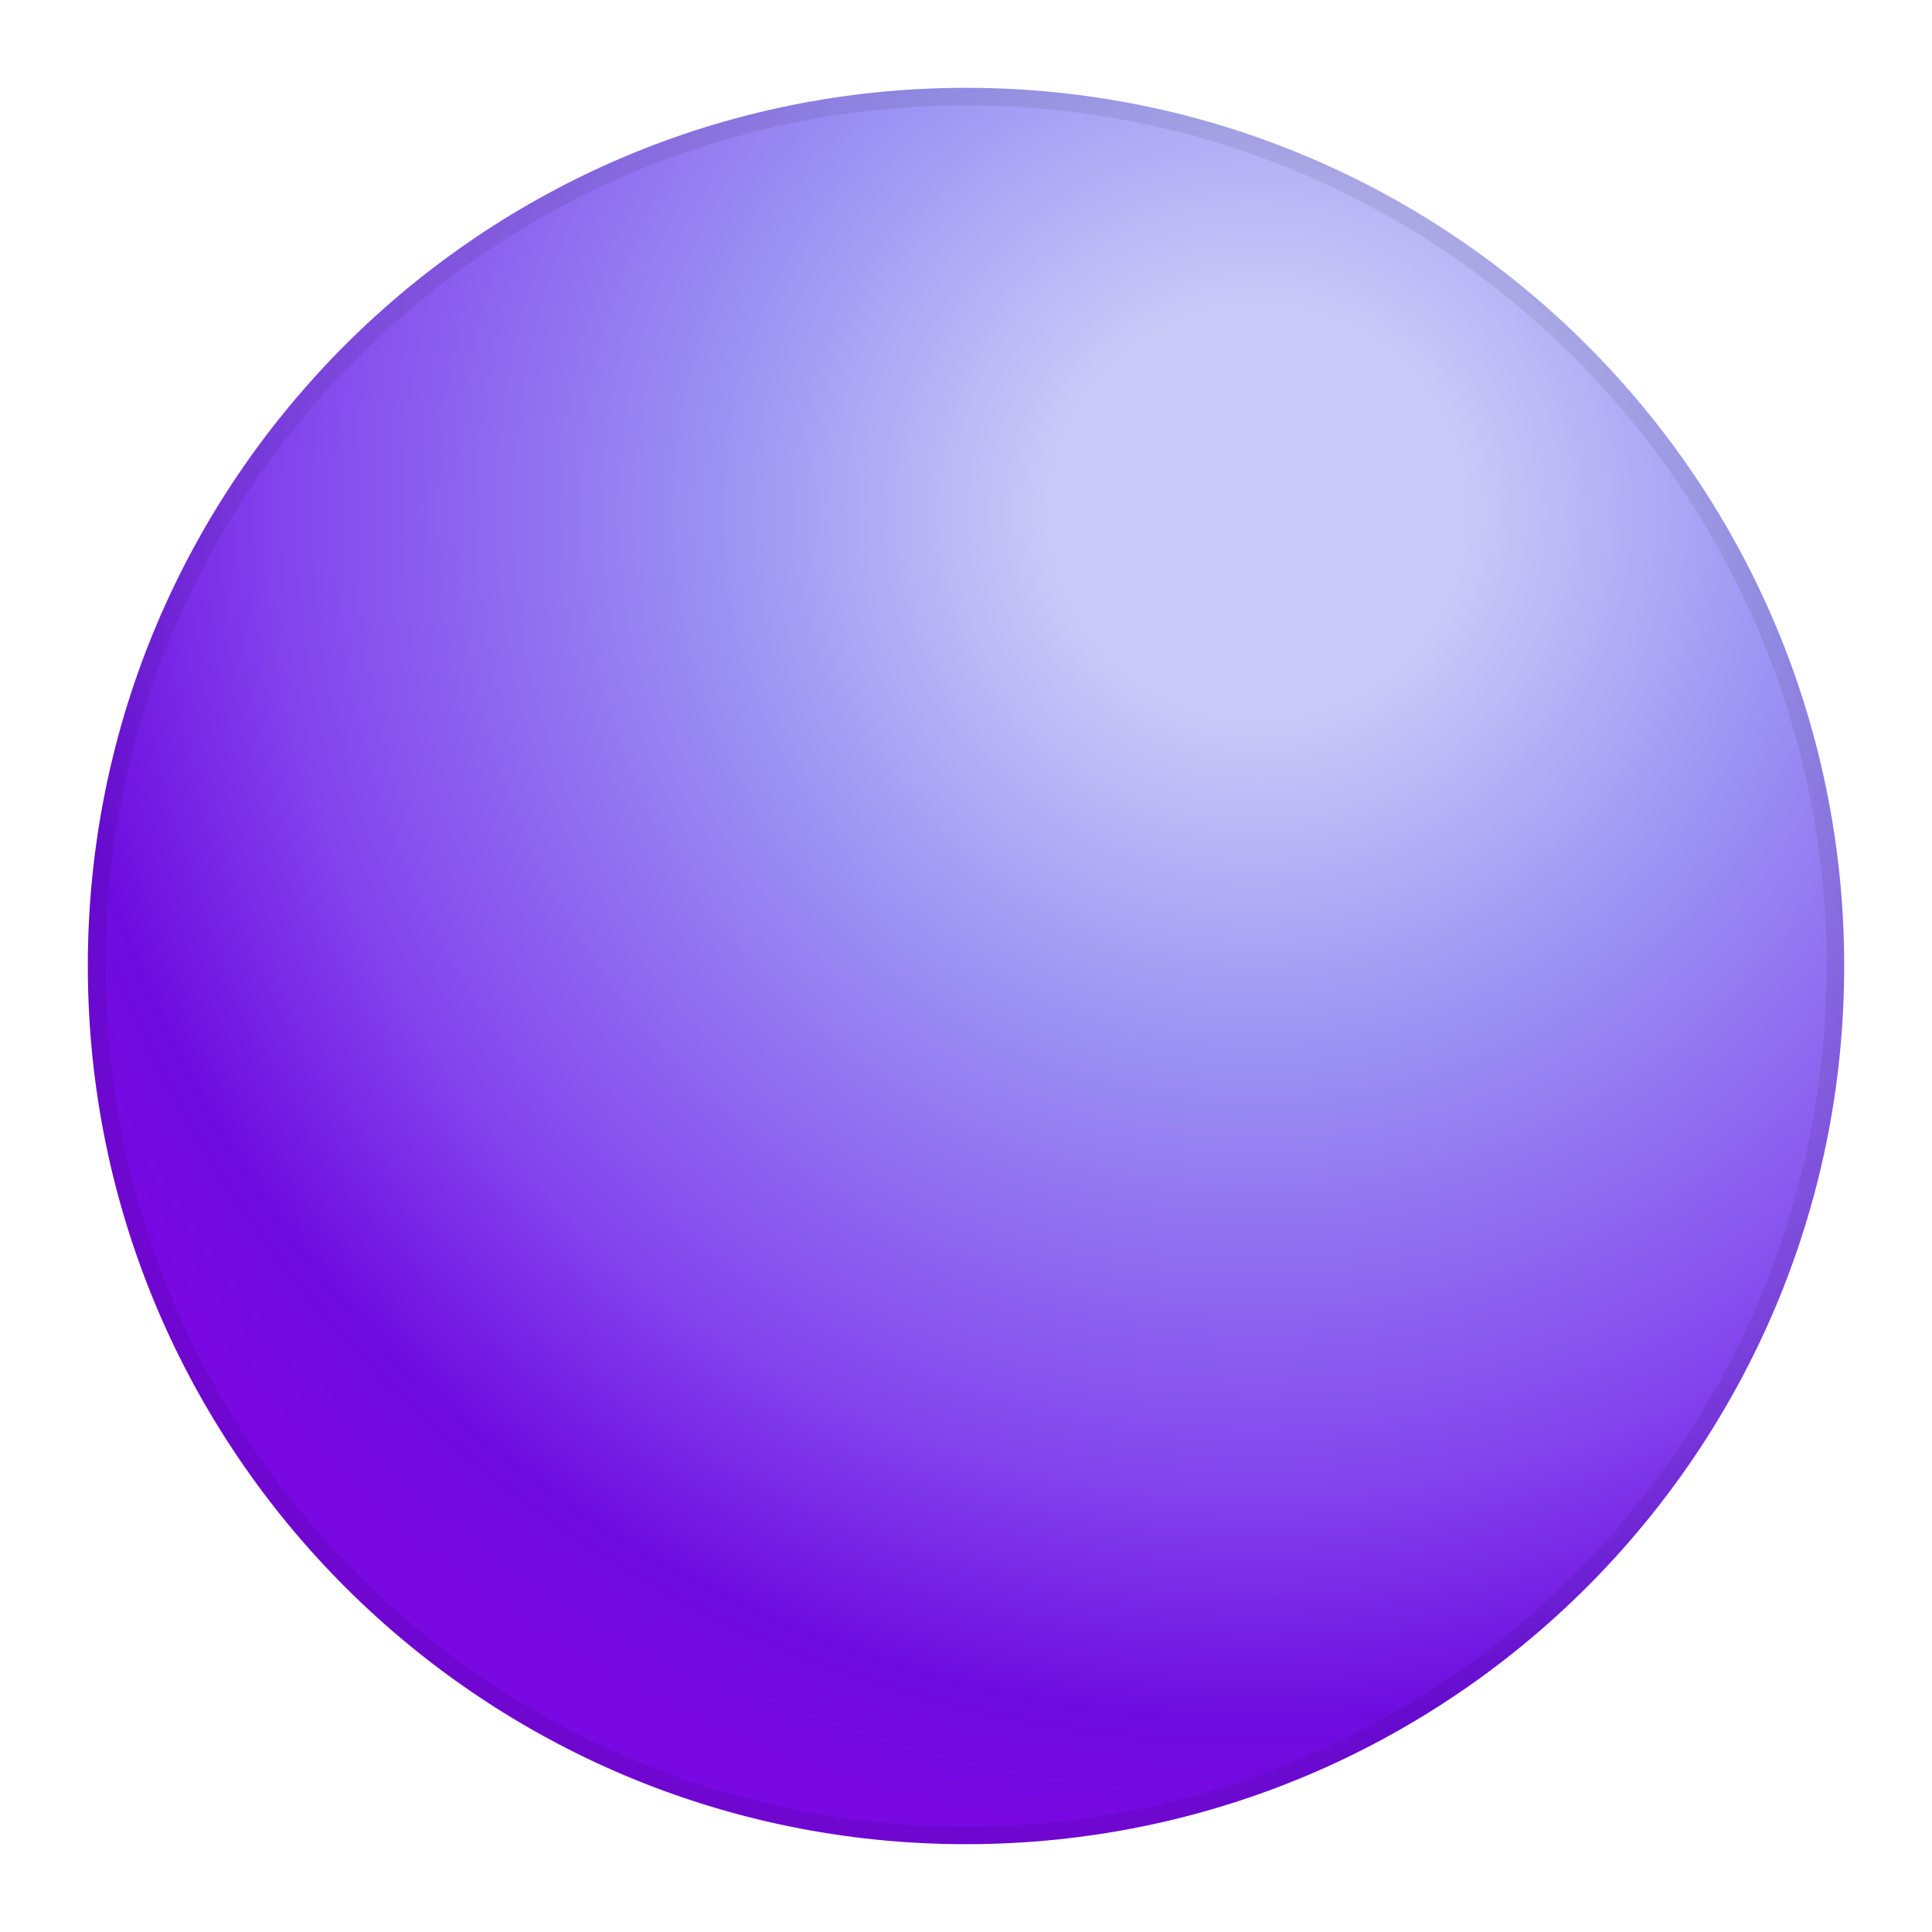
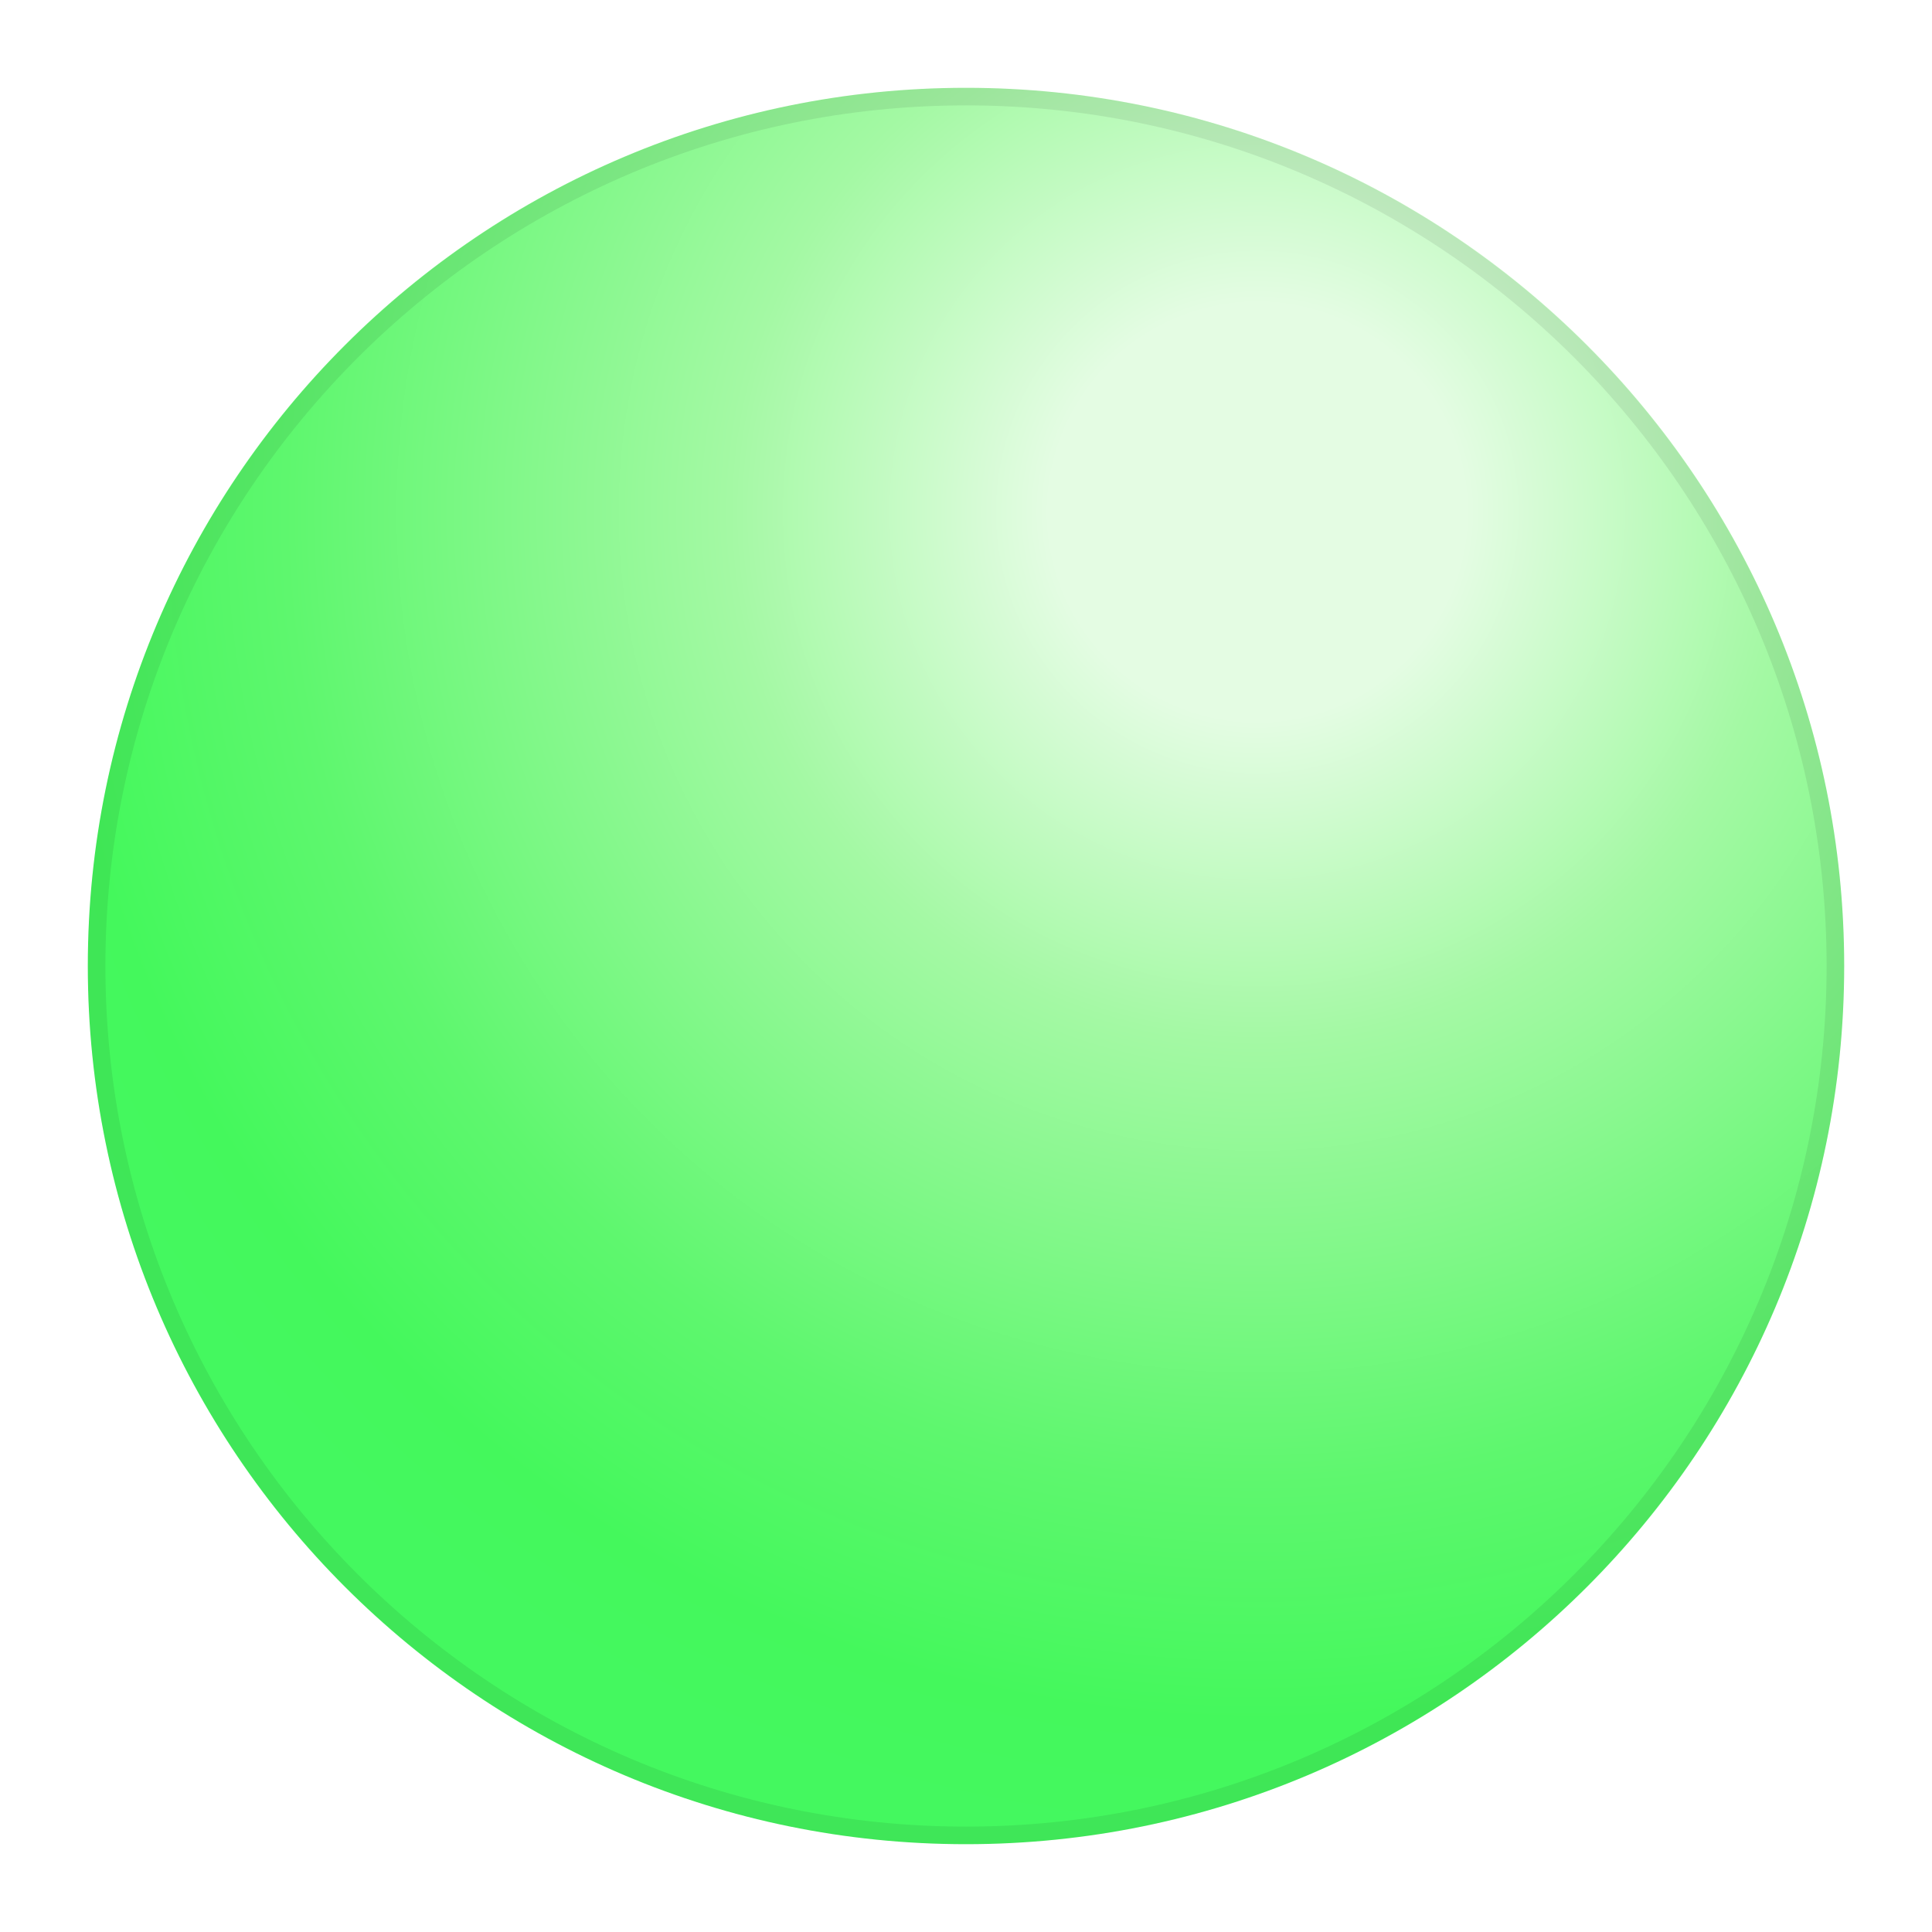
<svg xmlns="http://www.w3.org/2000/svg" viewBox="0 0 110 110">
  <defs>
    <radialGradient id="gzr" gradientTransform="translate(66.4578 24.3575) scale(75.2908)" gradientUnits="userSpaceOnUse" r="1" cx="0" cy="0%">
-       <stop offset="15.62%" stop-color="hsl(241, 78%, 88%)" />
-       <stop offset="39.58%" stop-color="hsl(244, 80%, 77%)" />
-       <stop offset="72.92%" stop-color="hsl(262, 82%, 60%)" />
-       <stop offset="90.63%" stop-color="hsl(268, 90%, 46%)" />
-       <stop offset="100%" stop-color="hsl(271, 93%, 46%)" />
+       <stop offset="15.62%" stop-color="hsl(119, 82%, 94%)" />
+       <stop offset="39.58%" stop-color="hsl(120, 87%, 81%)" />
+       <stop offset="72.92%" stop-color="hsl(126, 91%, 67%)" />
+       <stop offset="90.63%" stop-color="hsl(128, 93%, 62%)" />
+       <stop offset="100%" stop-color="hsl(129, 93%, 62%)" />
    </radialGradient>
  </defs>
  <g transform="translate(5,5)">
    <path d="M100 50C100 22.386 77.614 0 50 0C22.386 0 0 22.386 0 50C0 77.614 22.386 100 50 100C77.614 100 100 77.614 100 50Z" fill="url(#gzr)" />
    <path stroke="rgba(0,0,0,0.075)" fill="transparent" stroke-width="1" d="M50,0.5c27.3,0,49.5,22.2,49.5,49.5S77.3,99.5,50,99.5S0.5,77.3,0.5,50S22.7,0.5,50,0.5z" />
  </g>
</svg>
